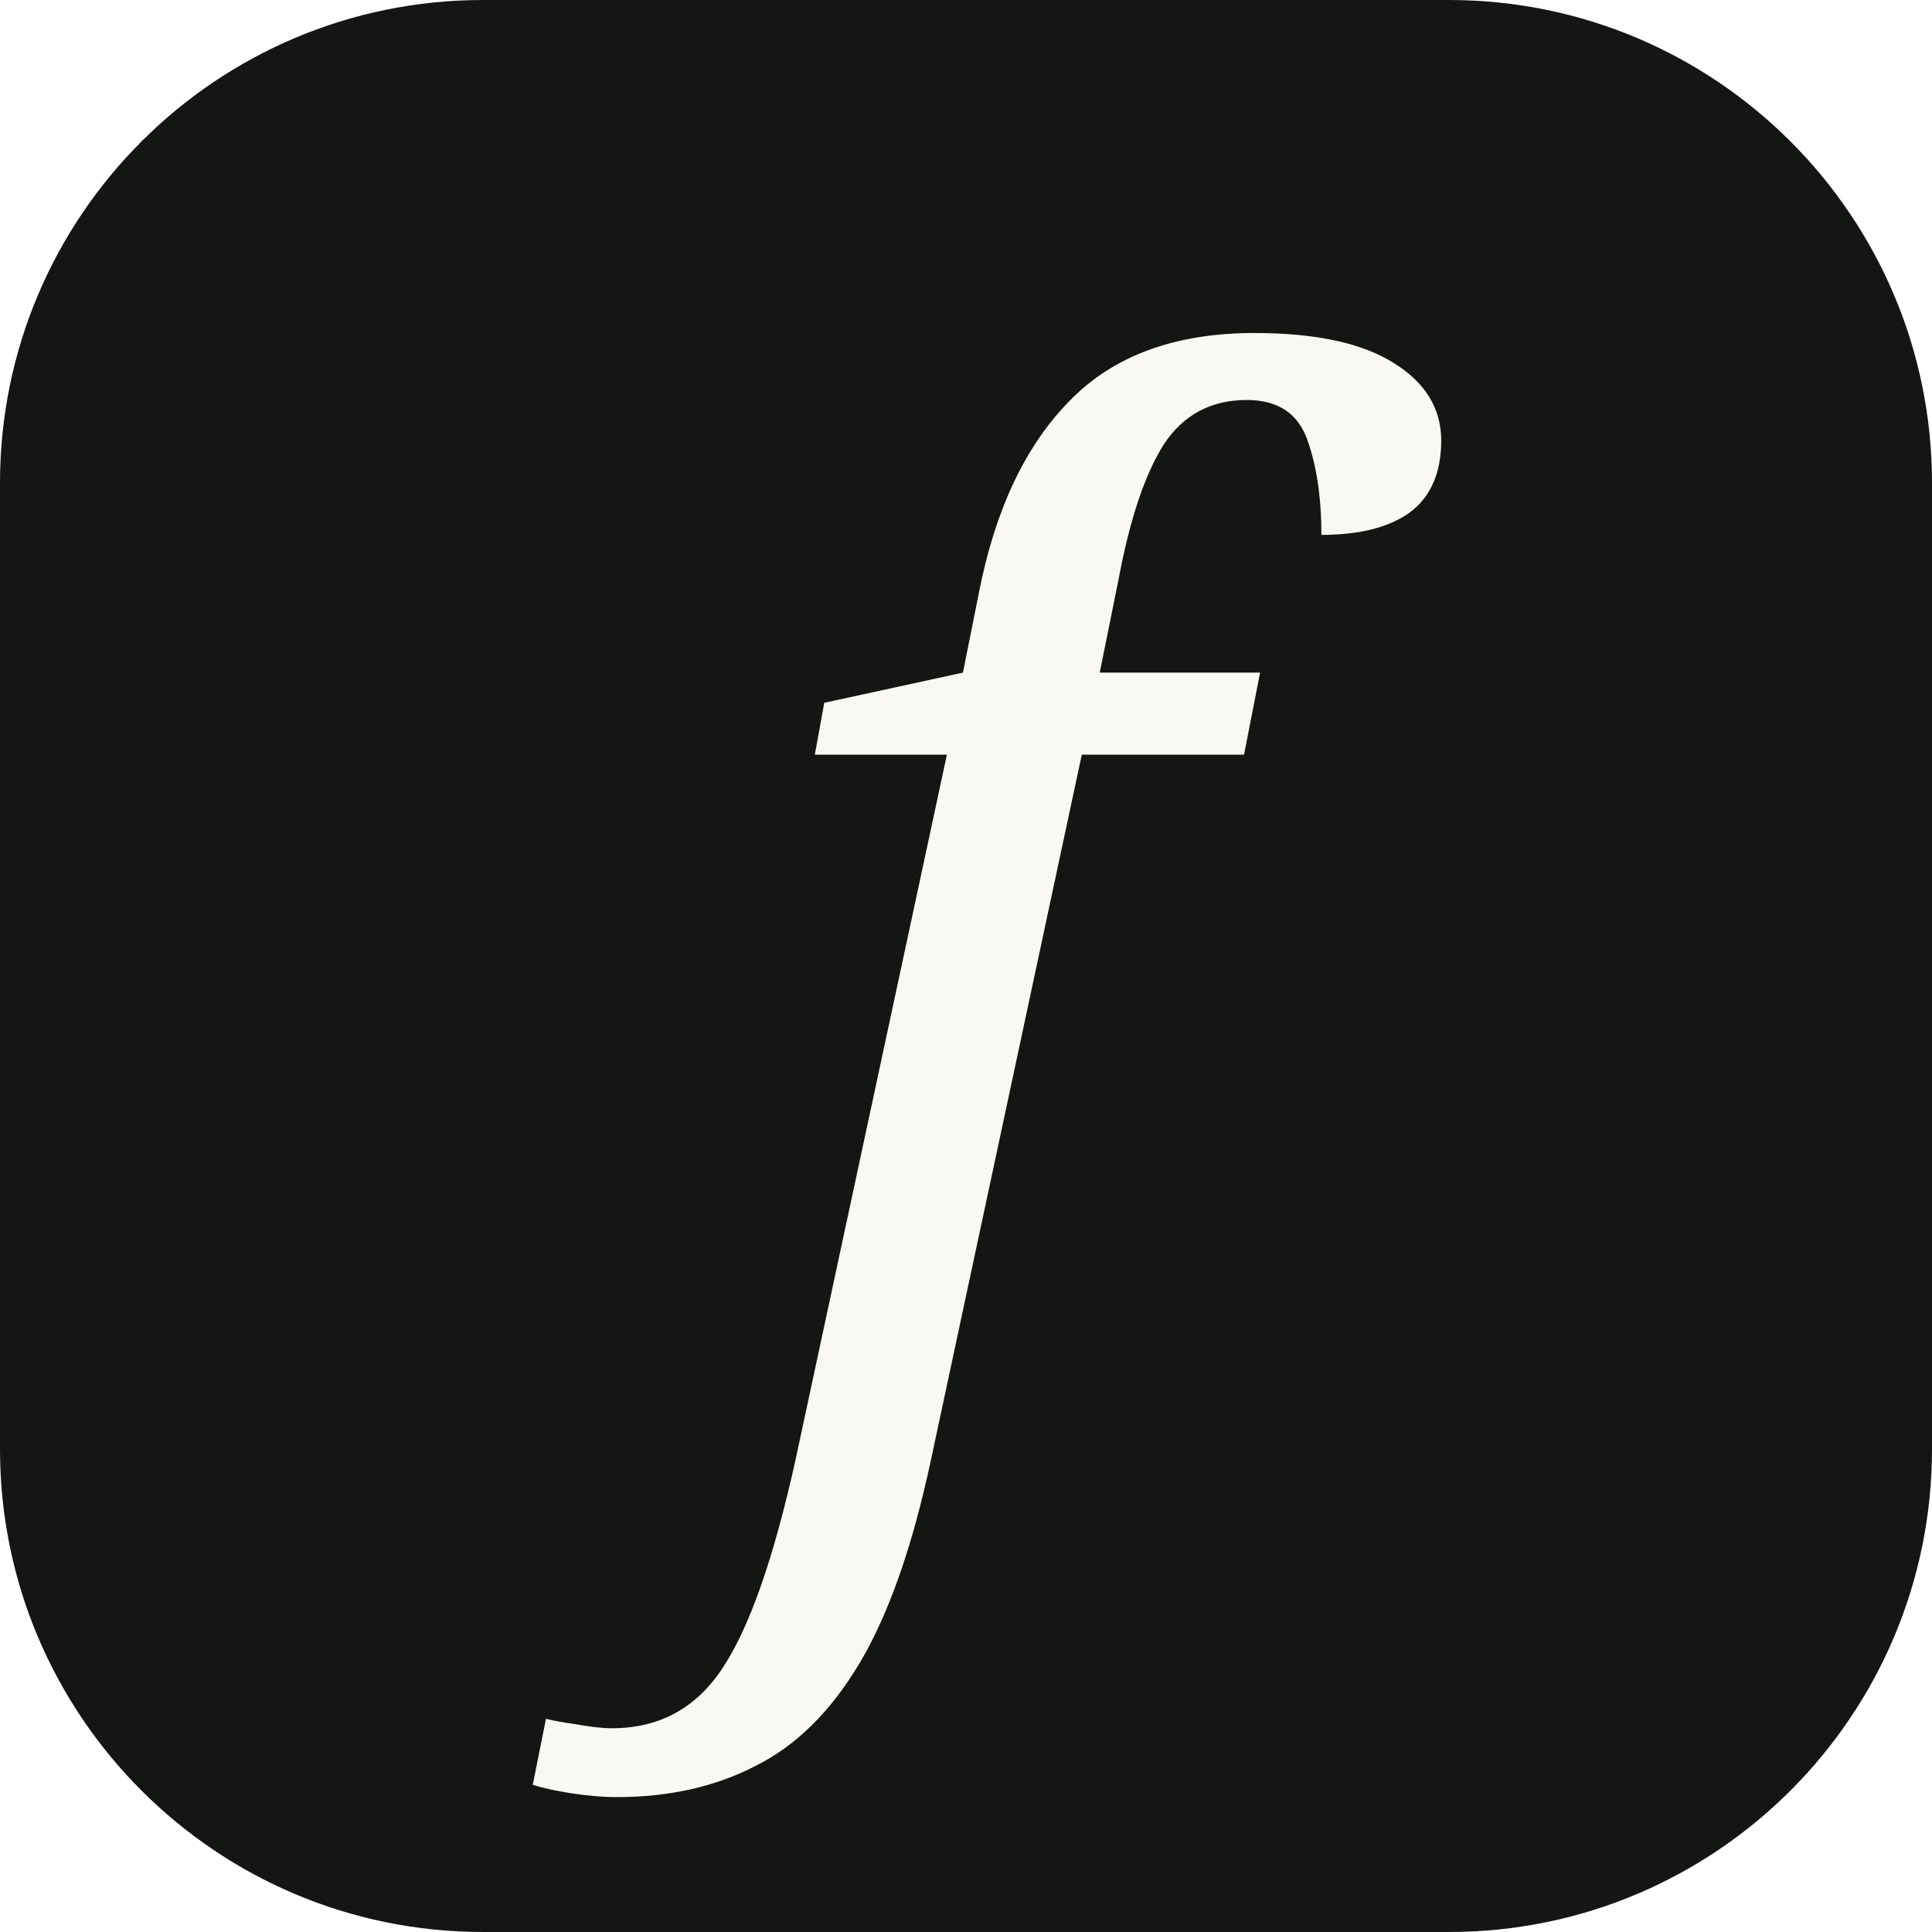
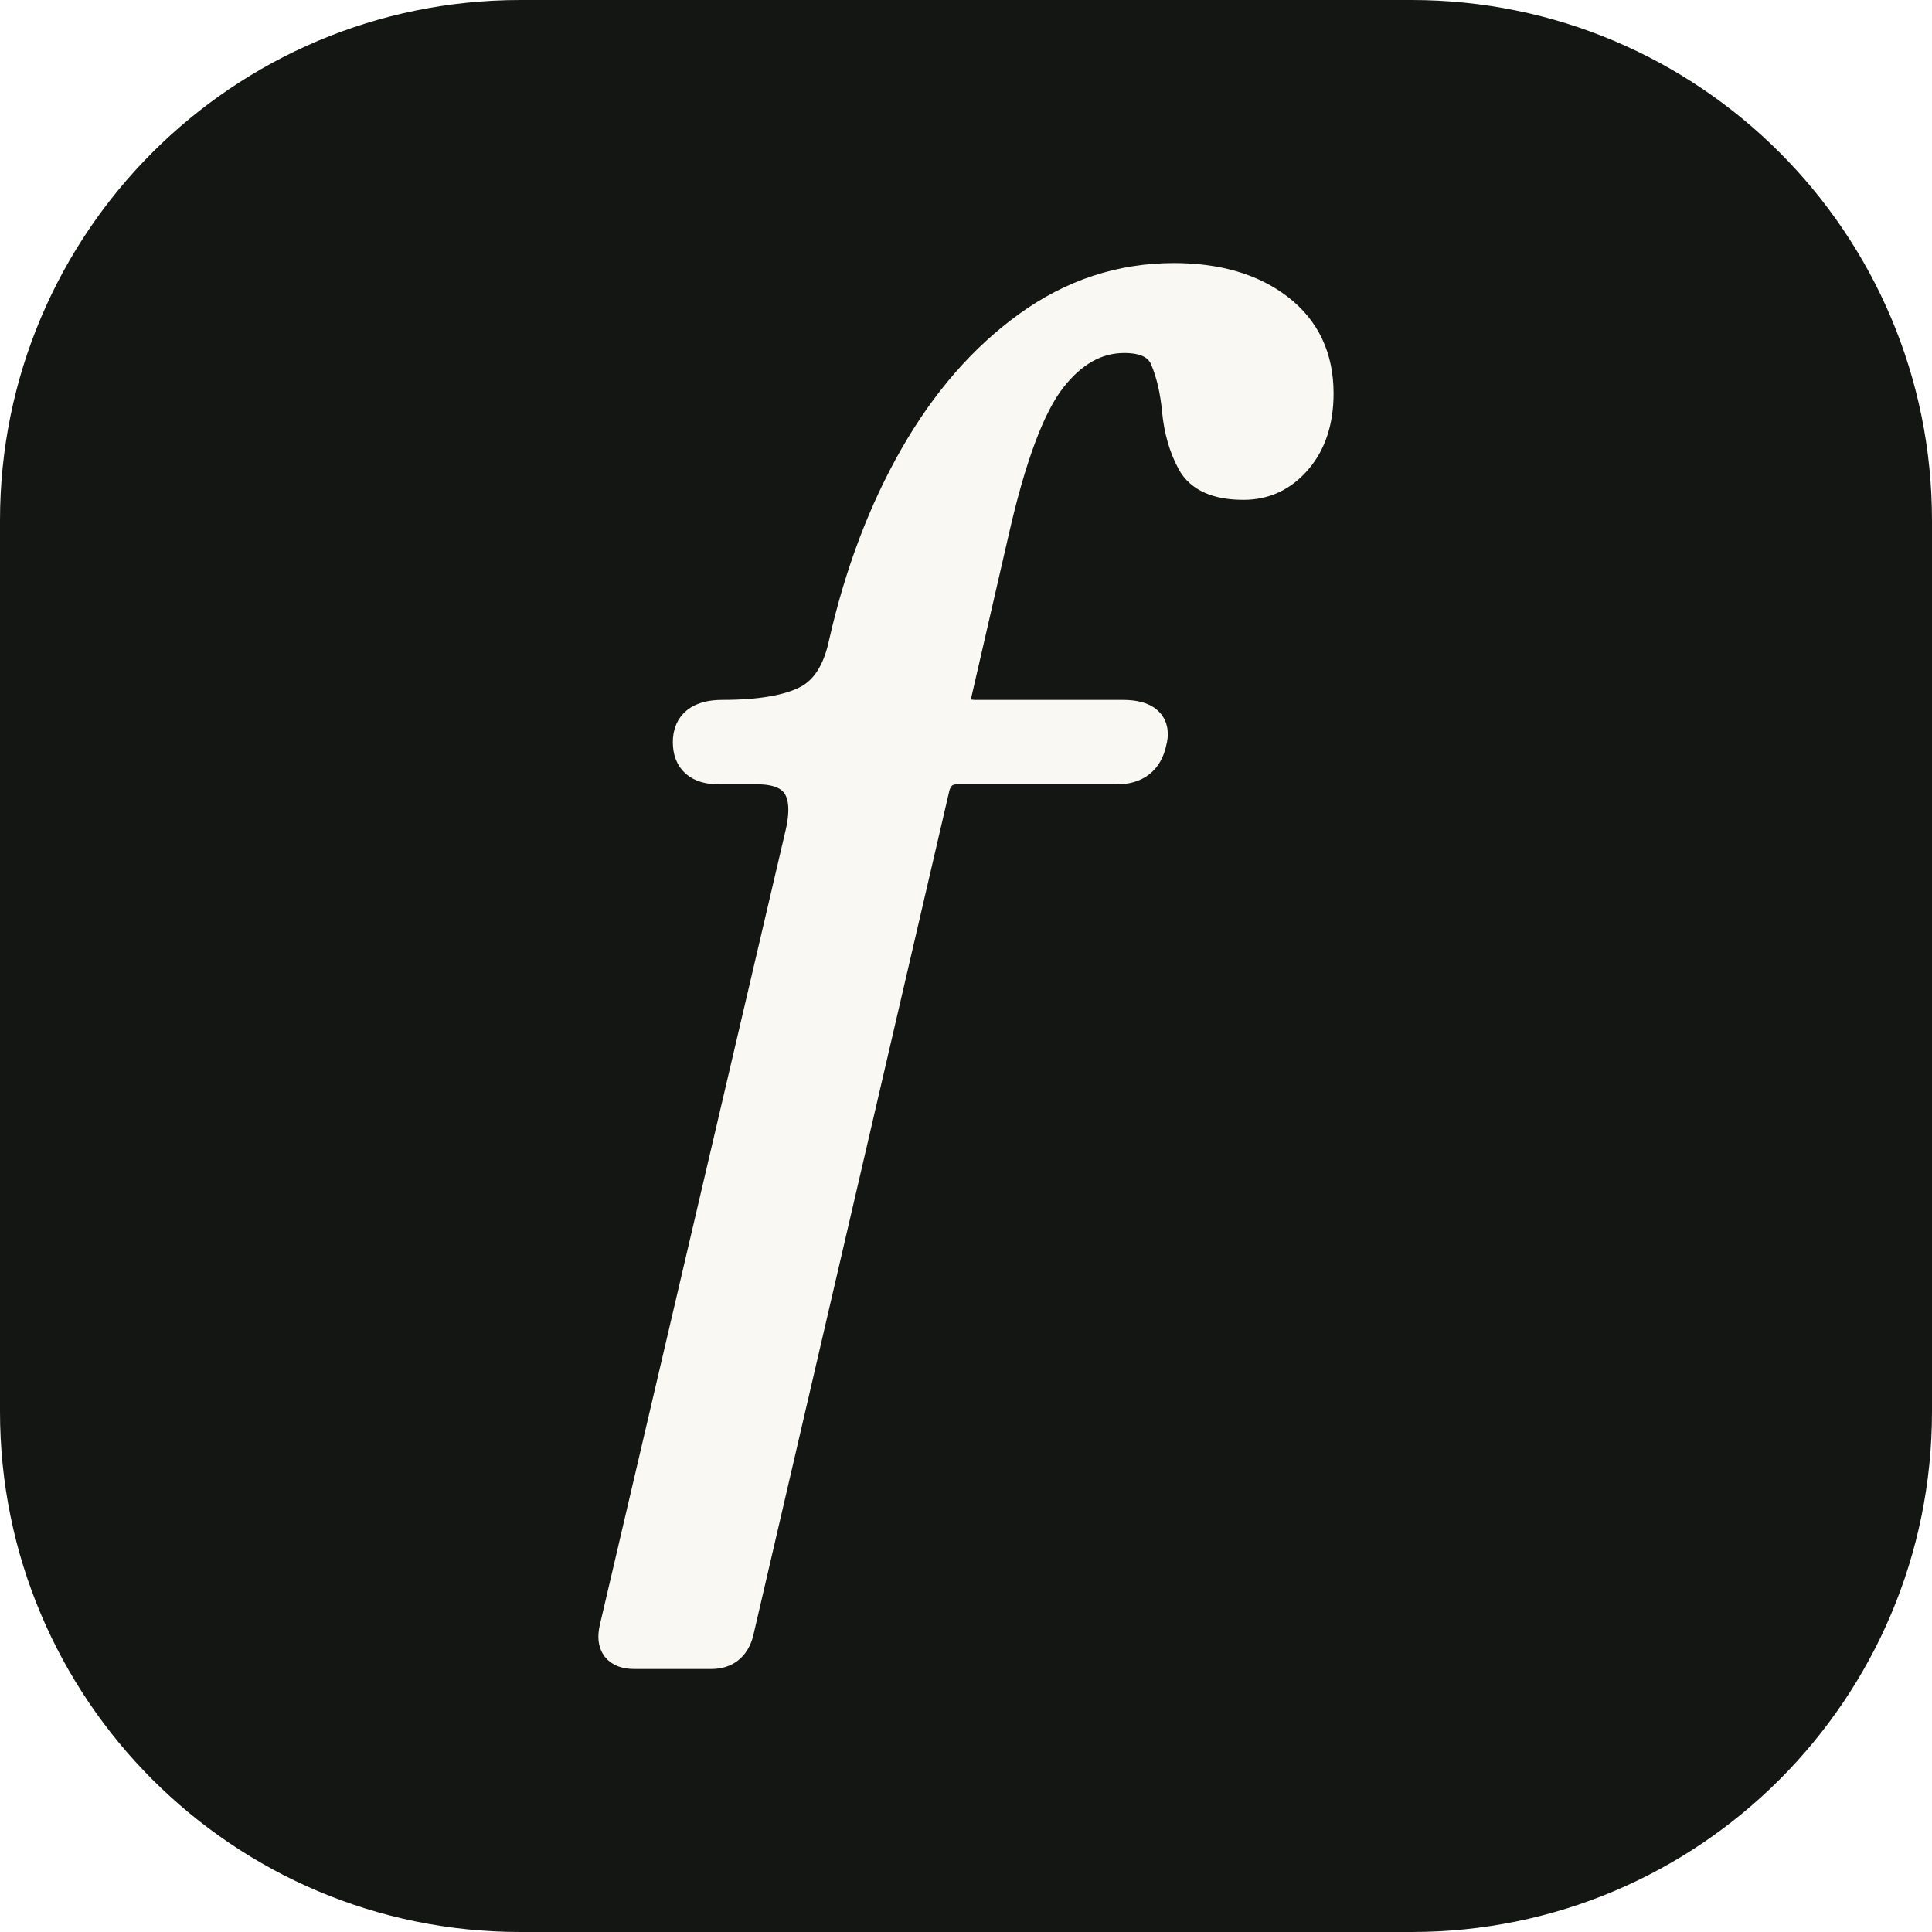
- <svg xmlns="http://www.w3.org/2000/svg" viewBox="0 0 32 32">
-   <rect width="32" height="32" rx="8" fill="#131613" />
-   <text x="16" y="24" text-anchor="middle" font-family="'Instrument Serif', 'Newsreader', Georgia, serif" font-style="italic" font-size="24" fill="#faf8f3">f</text>
+ <svg xmlns="http://www.w3.org/2000/svg" viewBox="0 0 32 32" width="32" height="32">
+   <rect width="32" height="32" rx="8.62" fill="#131613" />
+   <path transform="translate(9.533 27.370) scale(0.0304 -0.0304)" fill="#faf8f3" stroke="#faf8f3" stroke-width="18" stroke-linejoin="round" d="M32 0Q19 0 22 13L123 445Q132 482 99 482H78Q62 482 62 496Q62 510 80 510Q111 510 126.5 518.0Q142 526 147 550Q160 607 185.5 651.5Q211 696 247.0 722.0Q283 748 326 748Q361 748 382.5 731.5Q404 715 404 686Q404 664 392.5 650.5Q381 637 364 637Q343 637 336.5 649.0Q330 661 328.5 677.0Q327 693 322.0 705.0Q317 717 299 717Q276 717 258.5 694.5Q241 672 227 610L207 523Q204 510 218 510H298Q317 510 313 496Q310 482 295 482H208Q198 482 195 472L88 11Q85 0 74 0Z" />
</svg>
